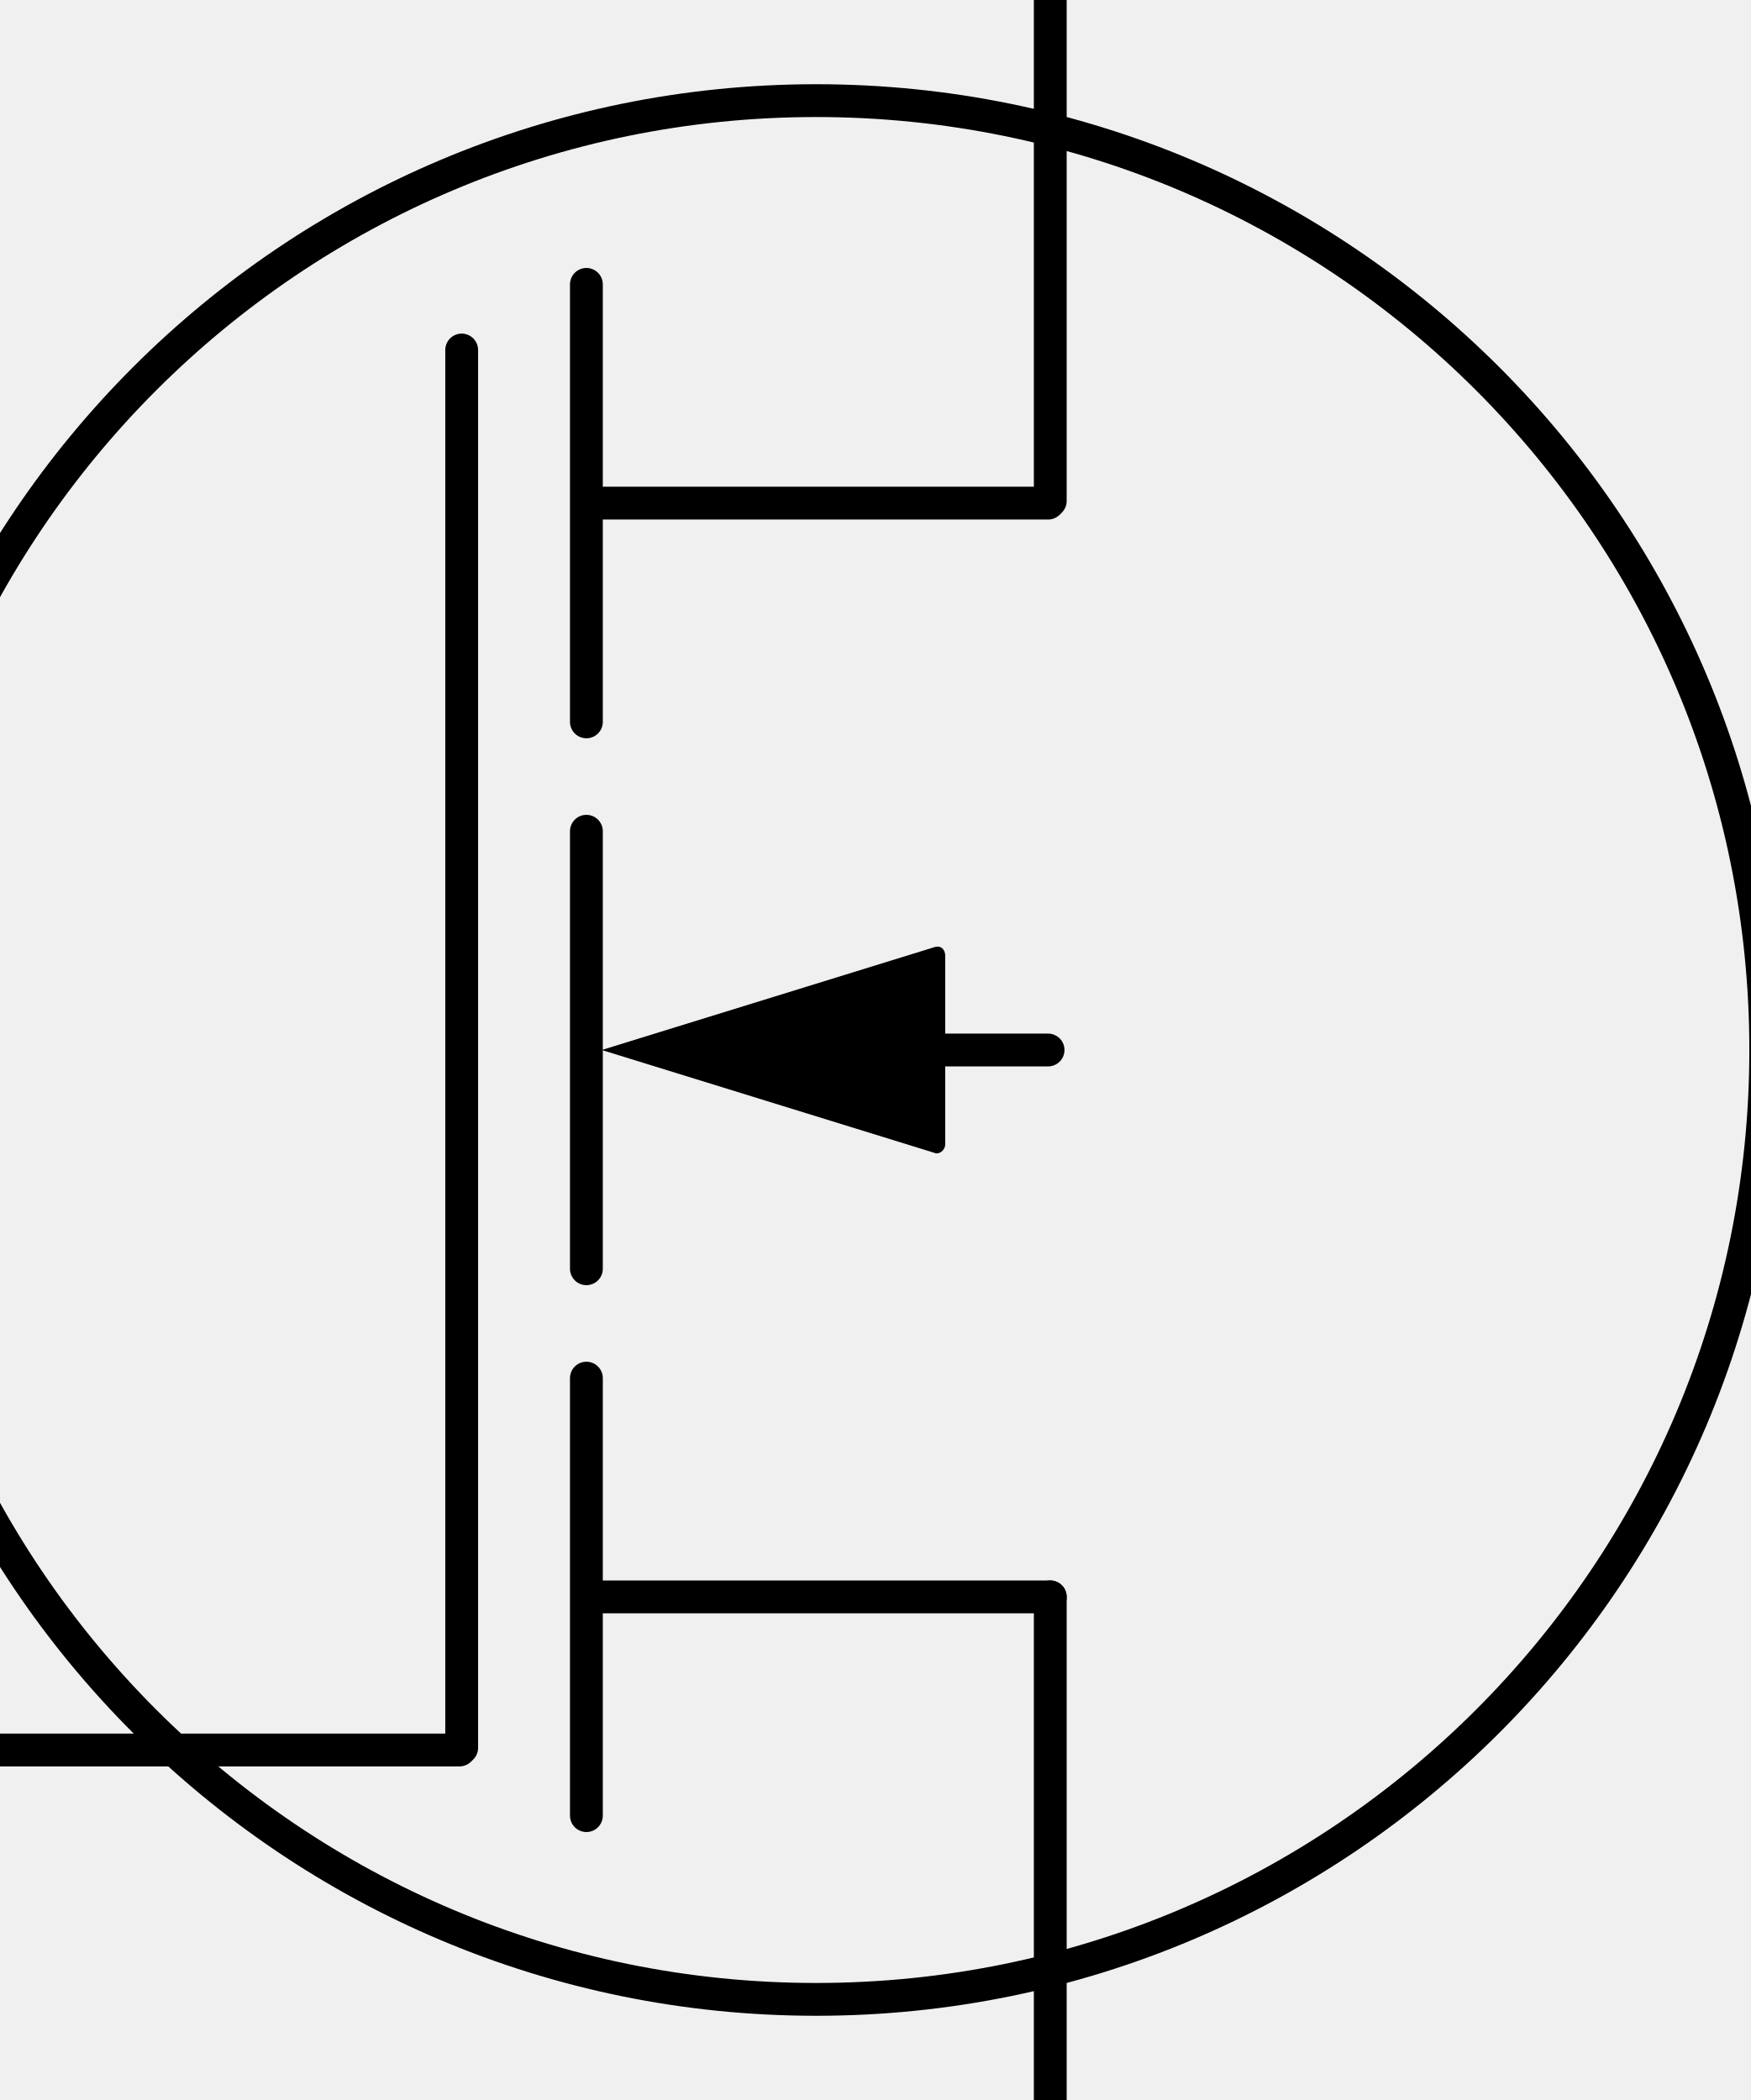
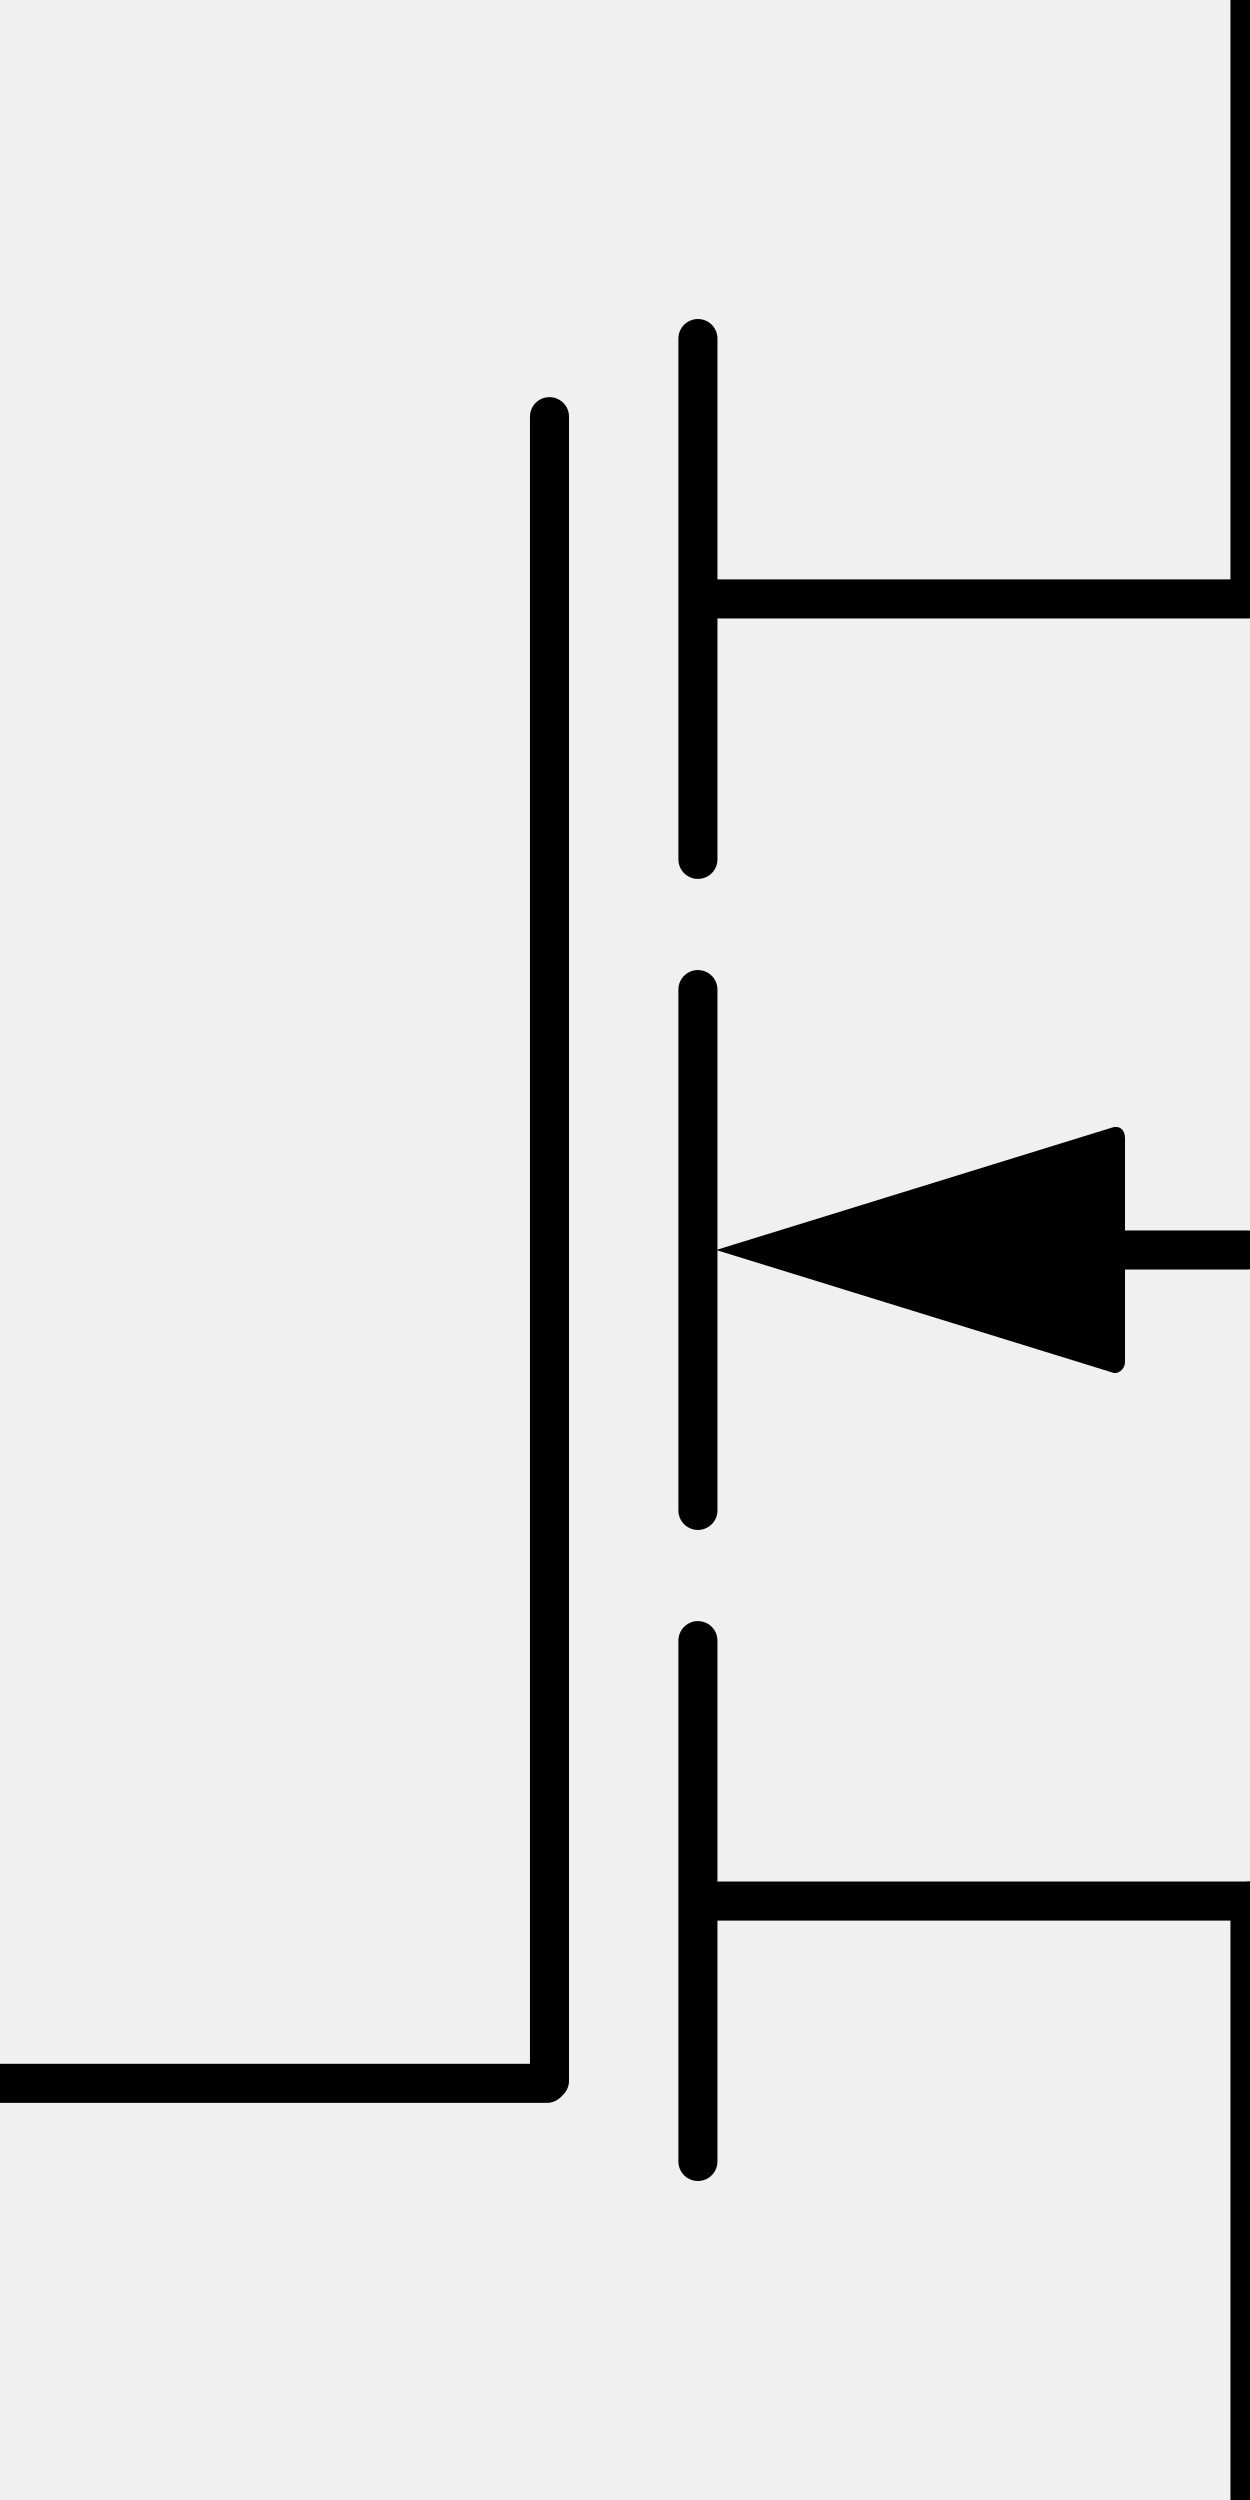
- <svg xmlns="http://www.w3.org/2000/svg" id="Layer_1" version="1.1" viewBox="0 0 80 96">
+ <svg xmlns="http://www.w3.org/2000/svg" id="Layer_1" version="1.1" viewBox="0 0 48 96">
  <defs>
    <style>
      .st0 {
        fill: #fff;
      }

      .st1 {
        fill: none;
        stroke: #000;
        stroke-linecap: round;
        stroke-linejoin: round;
        stroke-width: 1.5px;
      }
    </style>
  </defs>
  <line class="st1" y1="80" x2="21" y2="80" />
  <line class="st1" x1="48" y1="22.9" x2="48" />
  <polyline class="st1" points="21.1 79.9 21.1 48 21.1 16" />
  <path class="st0" d="M48,0" />
-   <circle class="st1" cx="37.3" cy="48" r="43.4" />
  <line class="st1" x1="43.1" y1="48" x2="47.9" y2="48" />
  <line class="st1" x1="48" y1="73" x2="26.9" y2="73" />
  <line class="st1" x1="26.9" y1="23" x2="47.9" y2="23" />
  <line class="st1" x1="48" y1="96" x2="48" y2="73" />
  <g>
    <line class="st1" x1="26.8" y1="38" x2="26.8" y2="58" />
    <line class="st1" x1="26.8" y1="13" x2="26.8" y2="33" />
    <line class="st1" x1="26.8" y1="63" x2="26.8" y2="83" />
  </g>
  <path d="M42.7,43.3c.3-.1.5.1.5.4v8.6c0,.3-.3.5-.5.4l-15.2-4.7s15.2-4.7,15.2-4.7Z" />
</svg>
